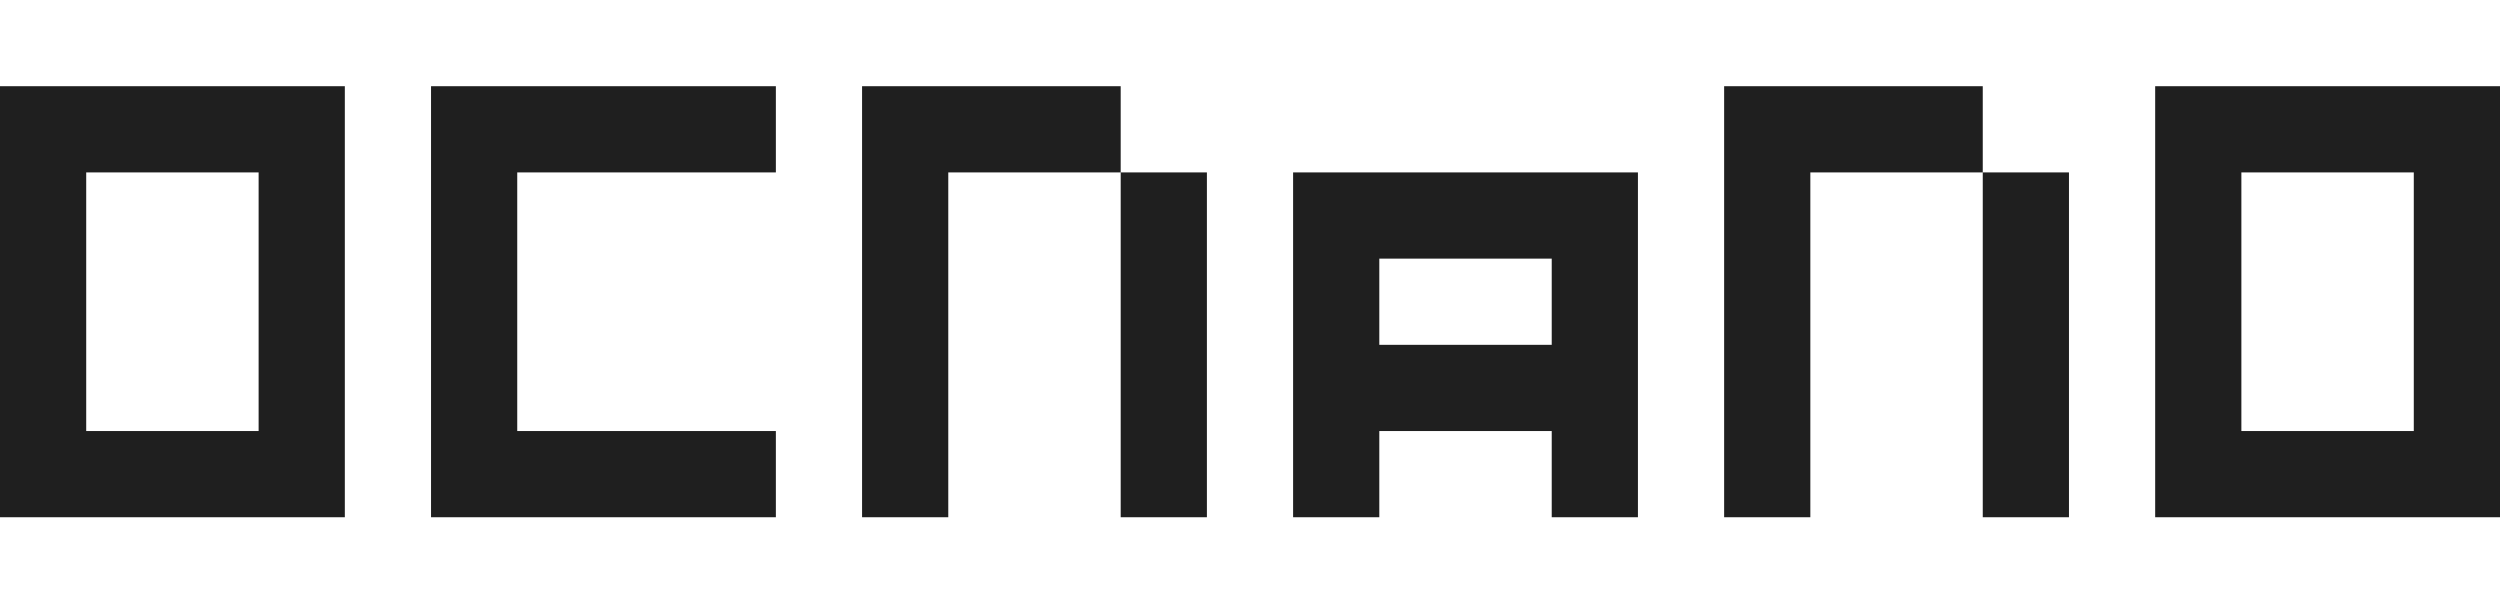
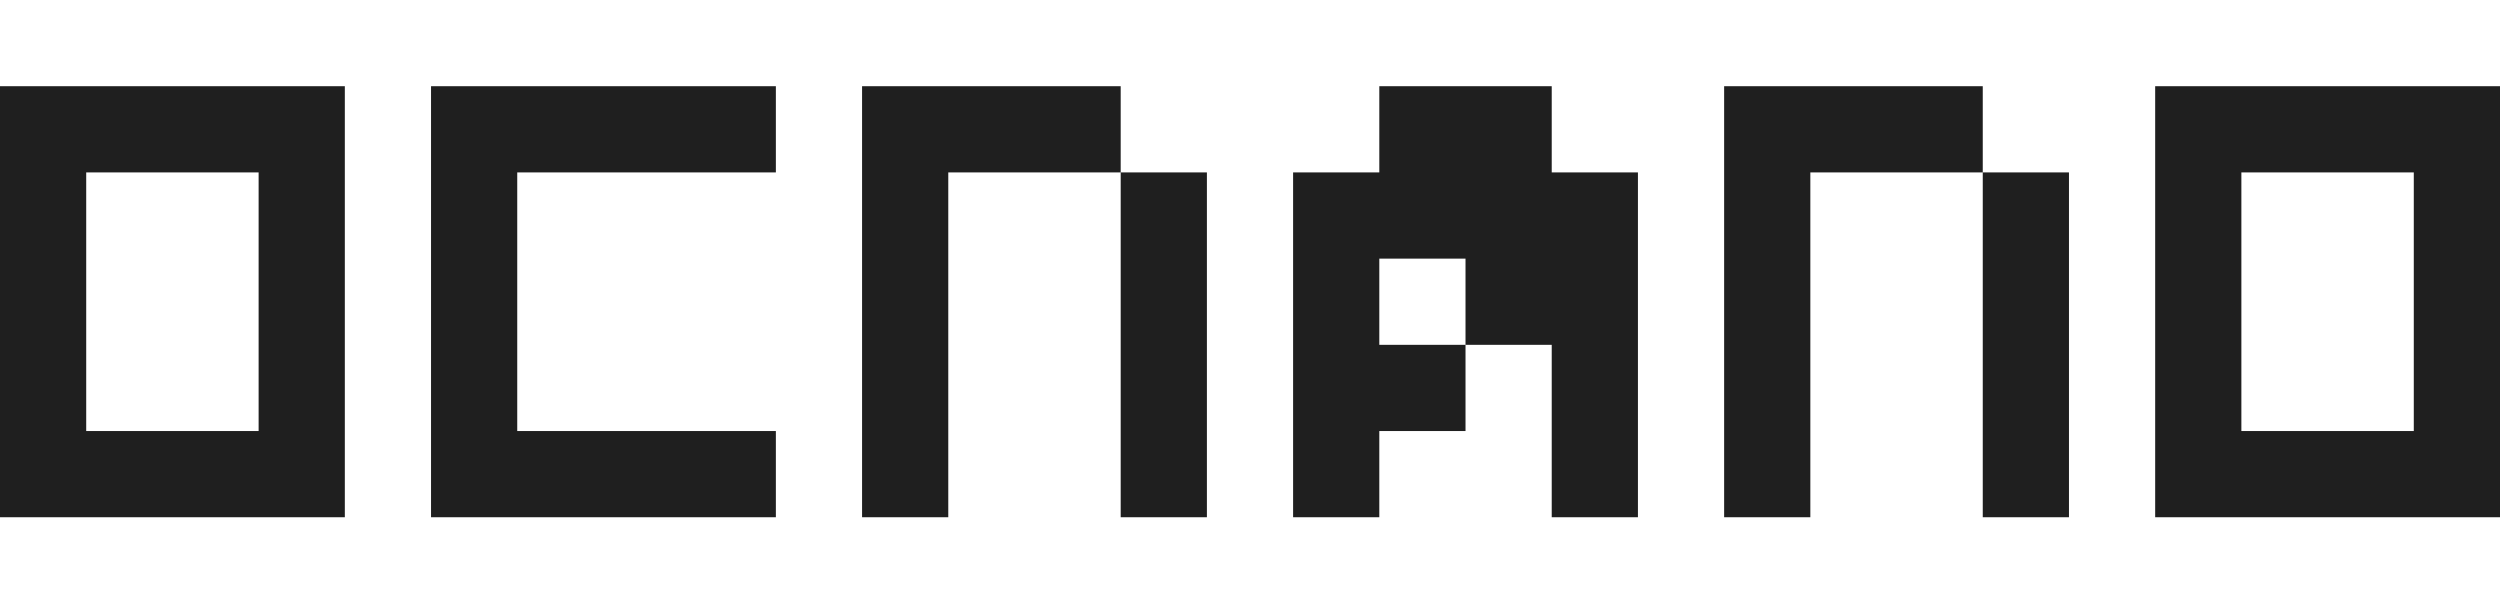
<svg xmlns="http://www.w3.org/2000/svg" width="174" height="42" viewBox="0 0 174 42" fill="none">
-   <path d="M18 12H6V30H18V12ZM24 36H0V6H24V36ZM54 12H36V30H54V36H30V6H54V12ZM78 12H66V36H60V6H78V12ZM84 36H78V12H84V36ZM96 36H90V12H96V36ZM114 36H108V12H114V36ZM108 18H96V12H108V18ZM108 30H96V24H108V30ZM138 12H126V36H120V6H138V12ZM144 36H138V12H144V36ZM168 12H156V30H168V12ZM174 36H150V6H174V36Z" fill="#1F1F1F" />
+   <path d="M18 12H6V30H18V12ZM24 36H0V6H24V36ZM54 12H36V30H54V36H30V6H54V12ZM78 12H66V36H60V6H78V12ZM84 36H78V12H84V36ZM90 12V36H96V30H102V24H108V36H114V12H108V6H96V12H90ZM96 18H102V24H96ZM138 12H126V36H120V6H138V12ZM144 36H138V12H144V36ZM168 12H156V30H168V12ZM174 36H150V6H174V36Z" fill="#1F1F1F" />
</svg>
